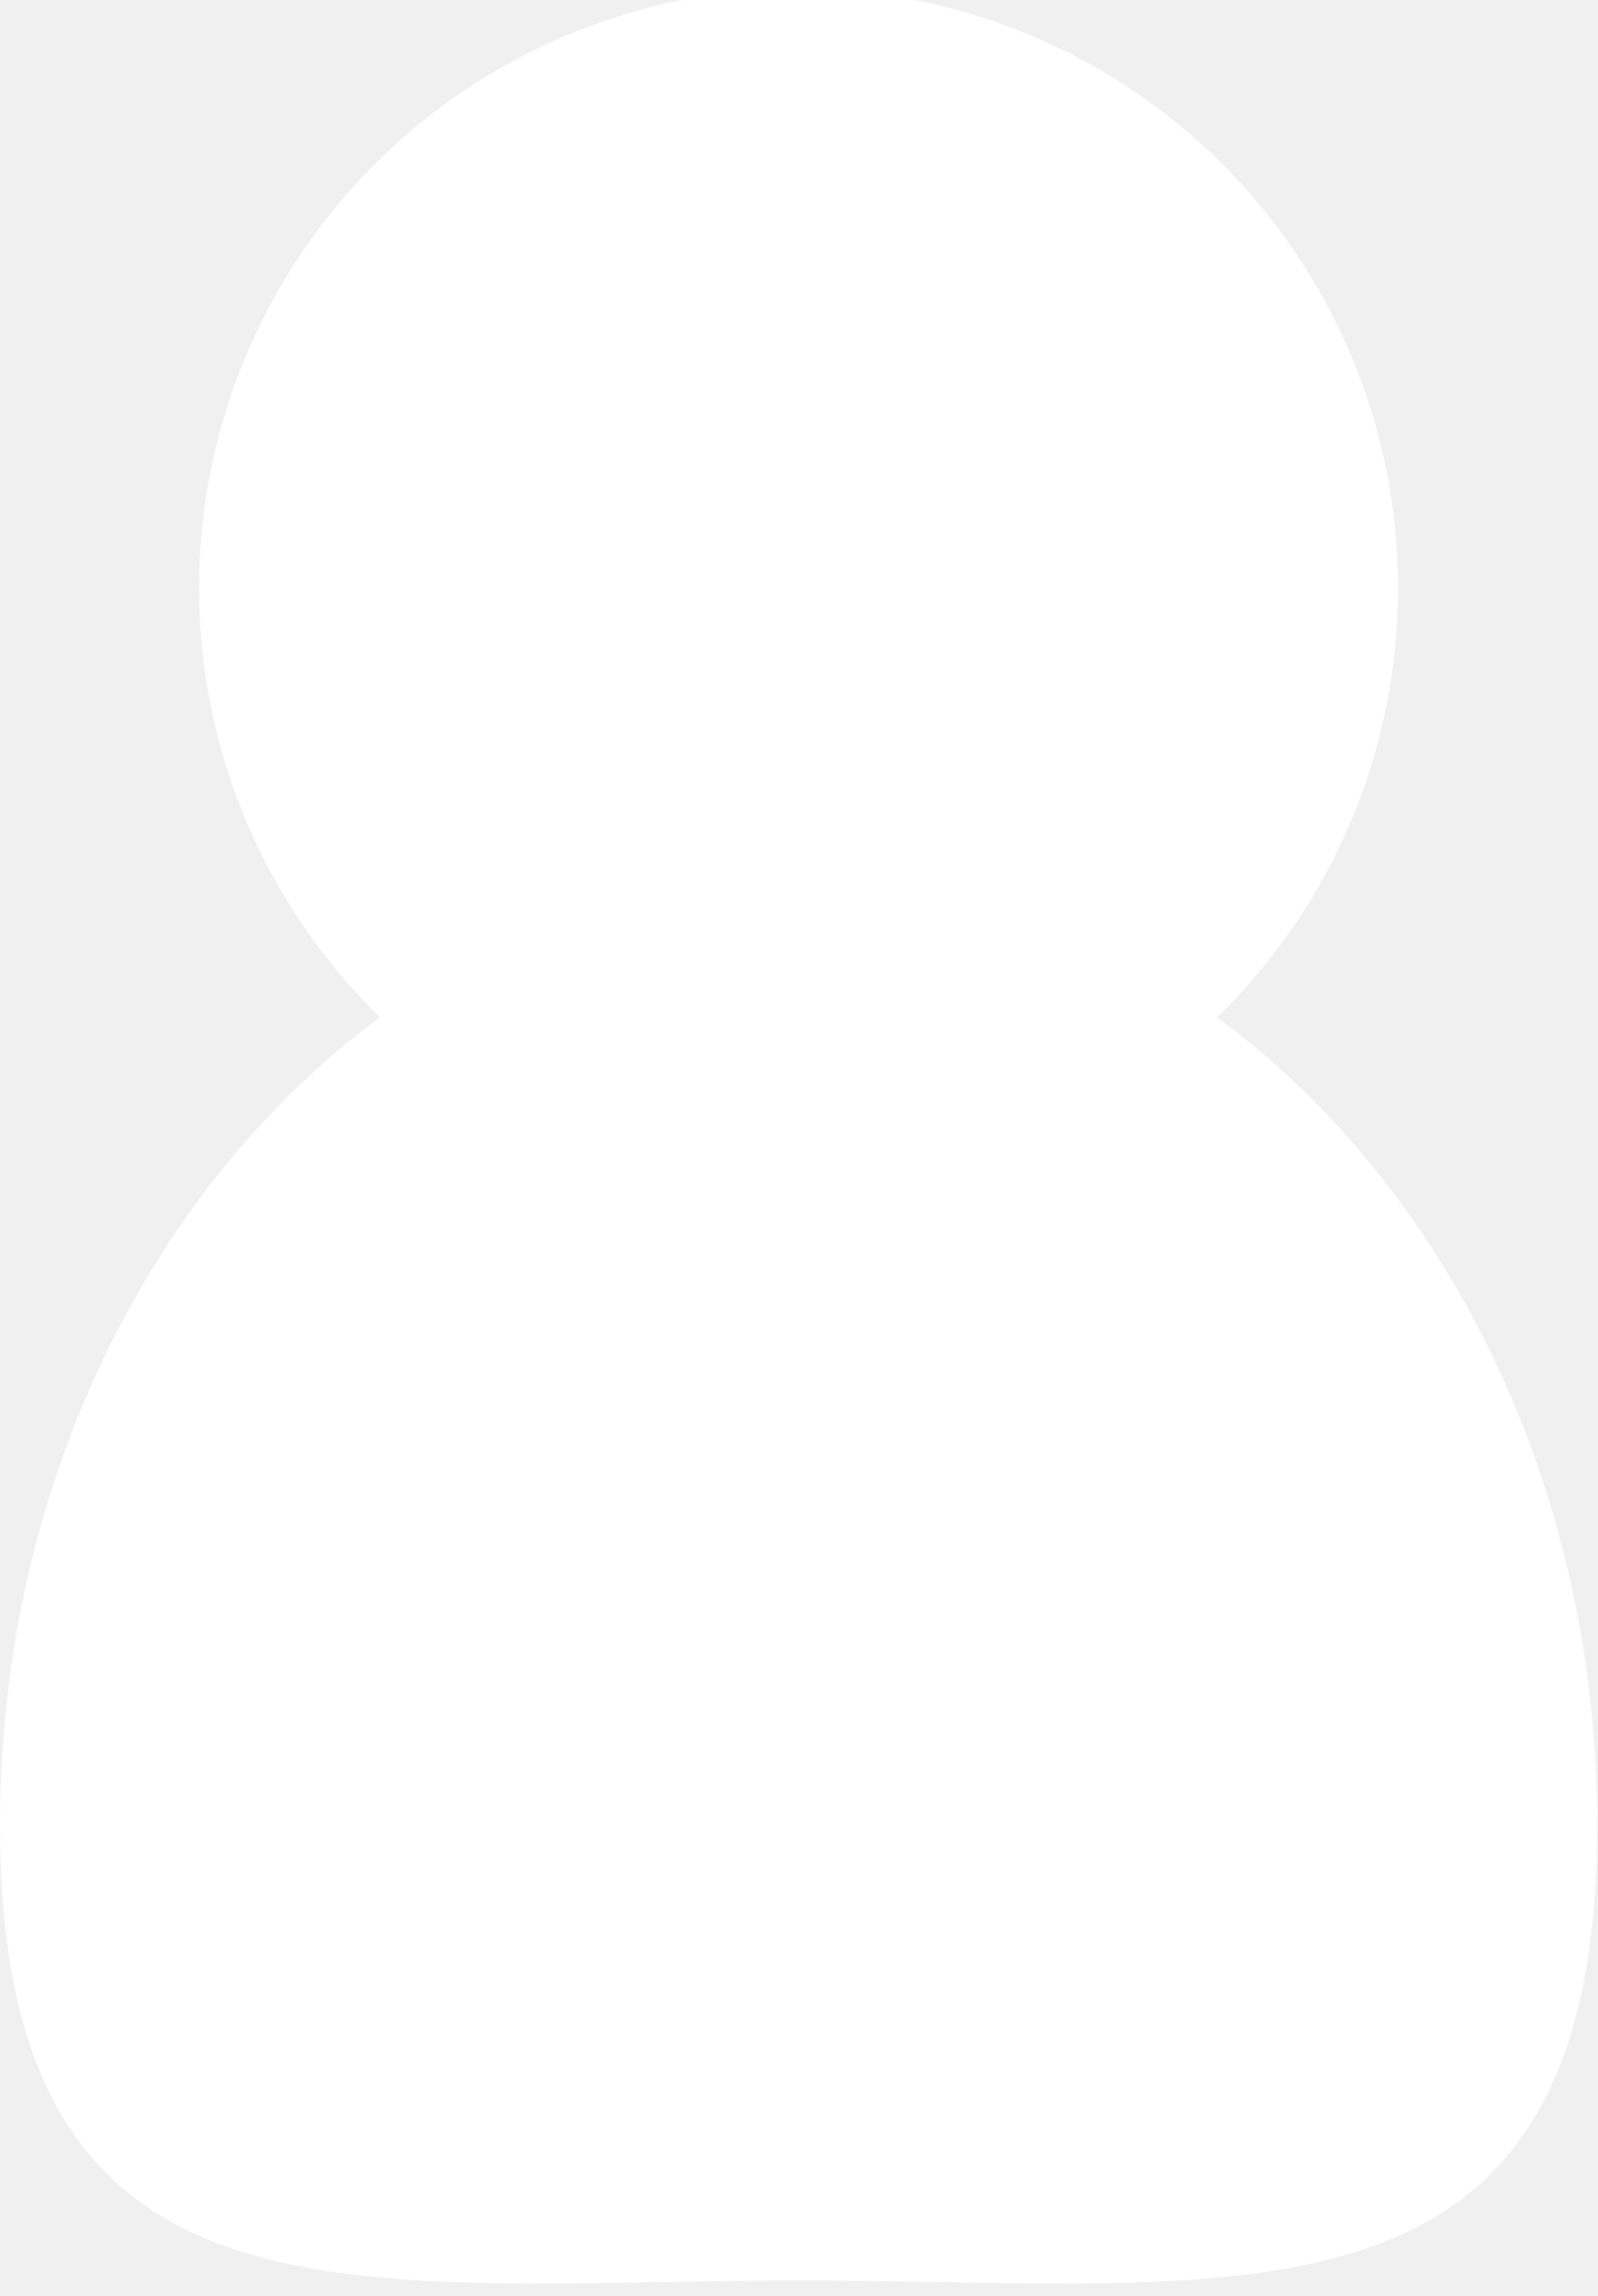
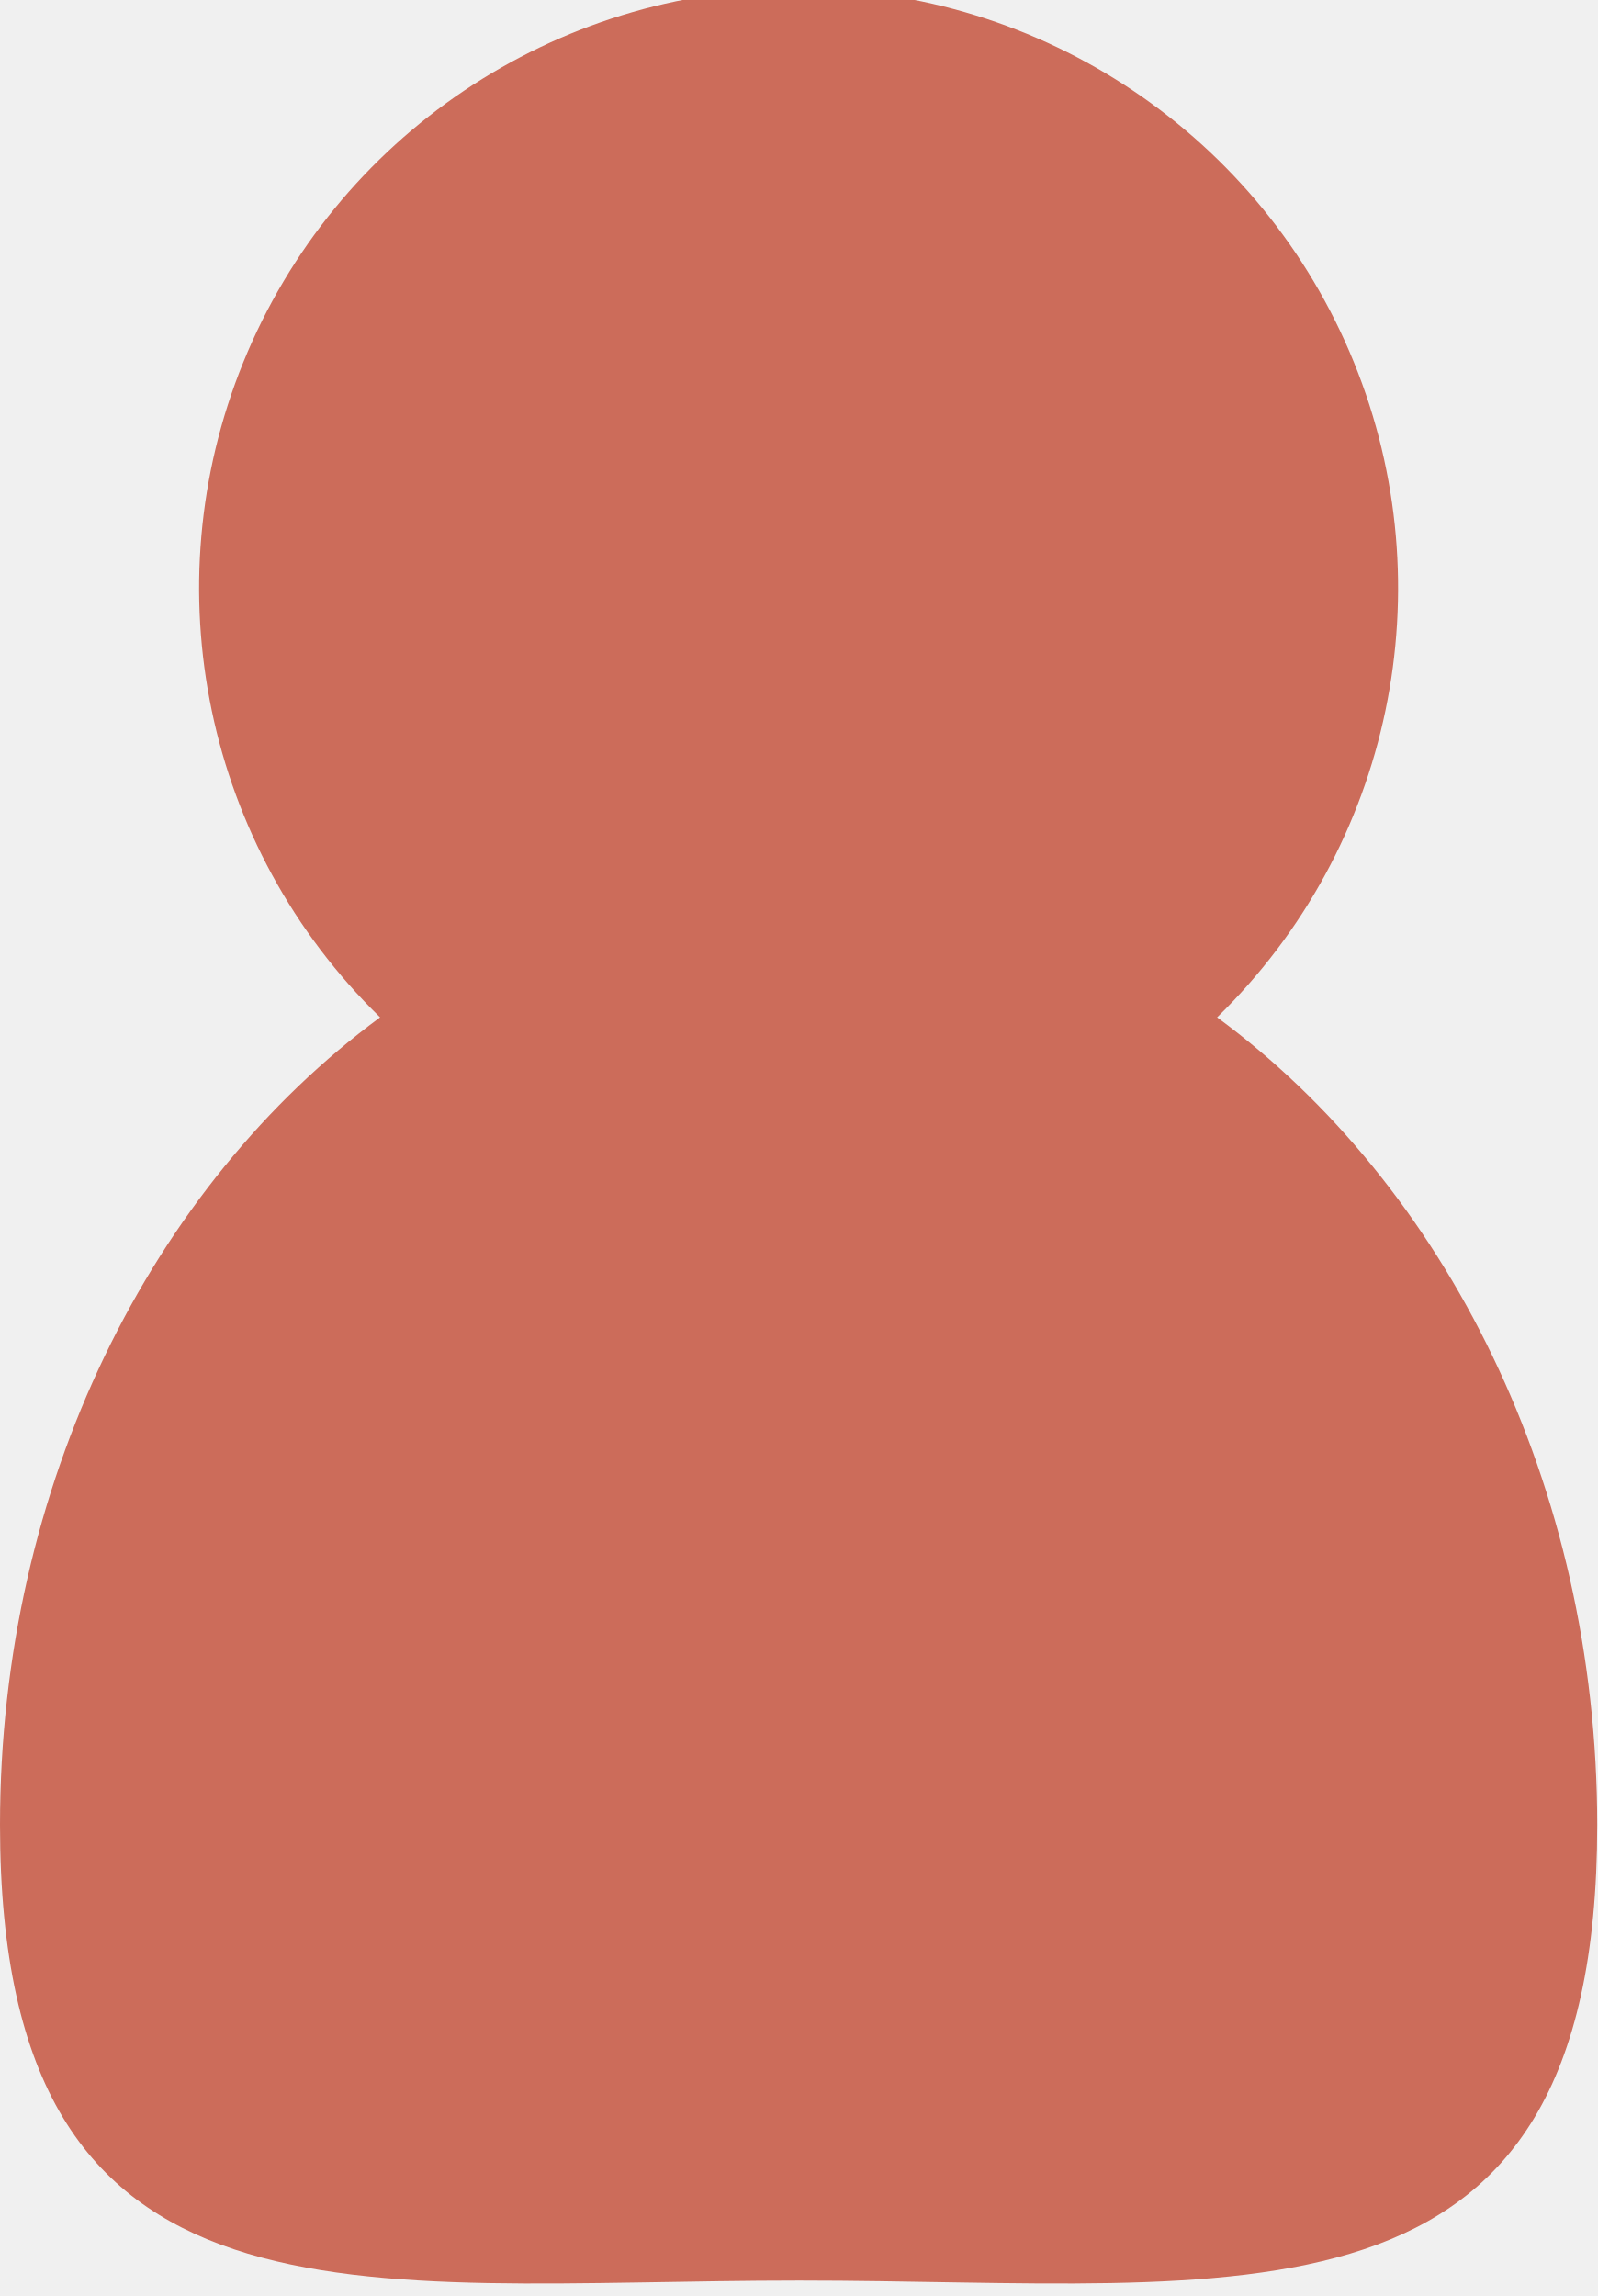
- <svg xmlns="http://www.w3.org/2000/svg" id="Layer_1" data-name="Layer 1" width="1.6in" height="2.3in" viewBox="0 0 114.3 164.1">
-   <path d="M87.1,72.7a42.9,42.9,0,1,0-59.9,0C10.9,84.7,0,106.1,0,130.5c0,37.5,25.6,32.6,57.2,32.6s57.1,4.9,57.1-32.6C114.3,106.1,103.4,84.7,87.1,72.7Z" fill="#fff" />
+ <svg xmlns="http://www.w3.org/2000/svg" width="1.6in" height="2.3in" viewBox="0 0 114.3 164.1">
+   <path fill="#cc6c5a" d="M87.1 72.7a42.9 42.9 0 1 0-59.9 0C10.9 84.7 0 106.1 0 130.5c0 37.5 25.6 32.6 57.2 32.6s57.1 4.9 57.1-32.6c0-24.4-10.9-45.8-27.2-57.8z" />
</svg>
